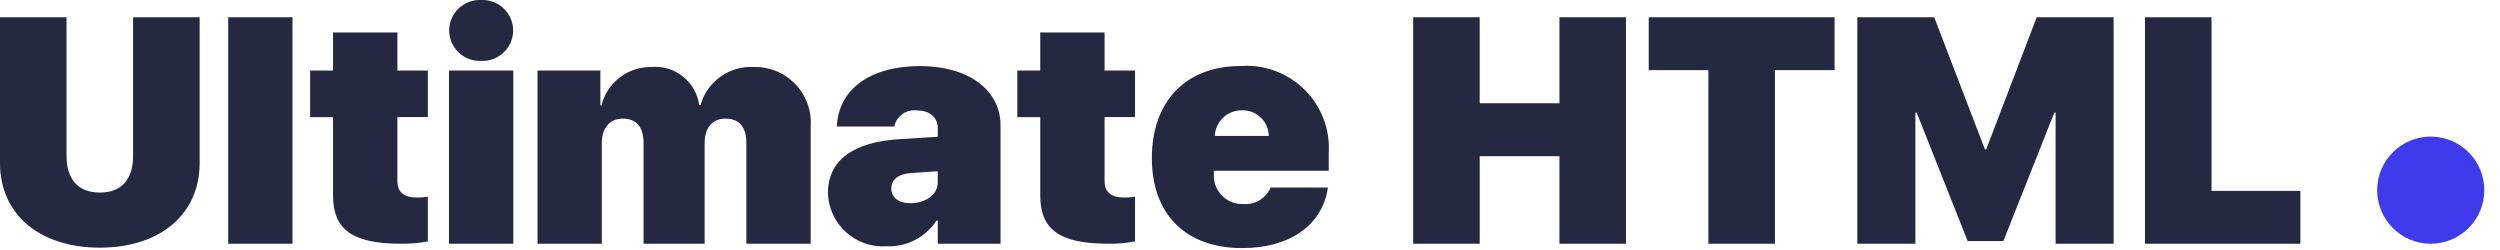
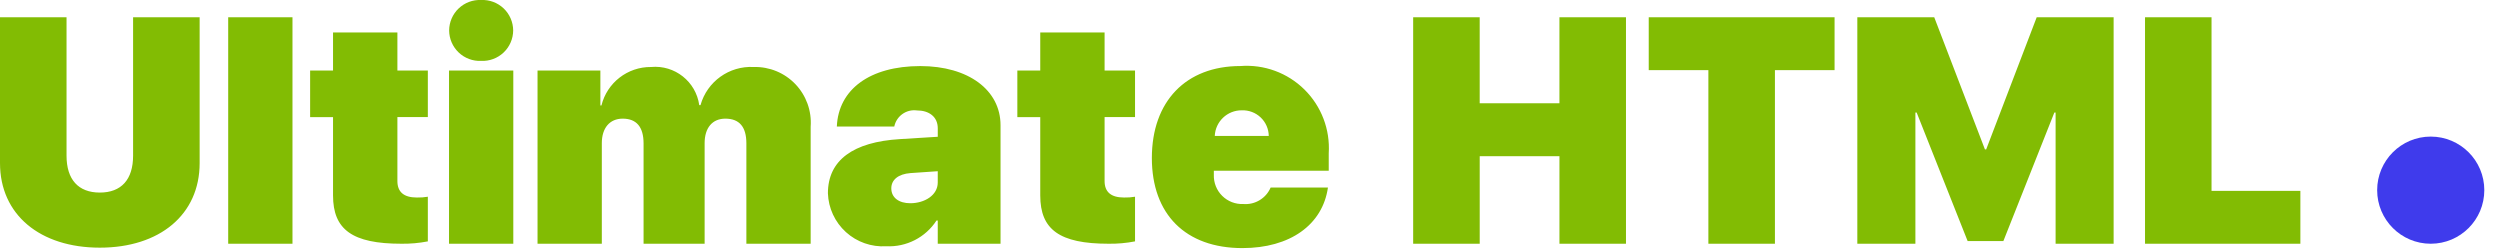
<svg xmlns="http://www.w3.org/2000/svg" width="140" height="14" viewBox="0 0 140 14">
  <defs>
    <clipPath id="clip-logo">
      <rect width="140" height="14" />
    </clipPath>
  </defs>
  <g id="logo" clip-path="url(#clip-logo)">
    <g id="Group_1523" data-name="Group 1523" transform="translate(-92.879 -89.351)">
      <rect id="Rectangle_149" data-name="Rectangle 149" width="6" height="6" rx="3" transform="translate(226 97)" fill="#3f3bec" />
-       <path id="Path_332" data-name="Path 332" d="M4.605-12.683H.879v8.165C.879-1.626,3.12.22,6.469.22s5.59-1.846,5.59-4.737v-8.165H8.332v7.752c0,1.336-.659,2.065-1.863,2.065S4.605-3.595,4.605-4.931ZM13.658,0h3.6V-12.683h-3.6Zm5.871-11.83V-9.7H18.246v2.61h1.283v4.386C19.529-.791,20.61,0,23.353,0a7.2,7.2,0,0,0,1.485-.132v-2.5a3.206,3.206,0,0,1-.615.044c-.738,0-1.09-.316-1.09-.923V-7.093h1.705V-9.7H23.133V-11.83ZM26.024,0h3.6V-9.7h-3.6Zm1.8-10.239a1.717,1.717,0,0,0,1.793-1.705,1.717,1.717,0,0,0-1.793-1.705,1.717,1.717,0,0,0-1.793,1.705A1.717,1.717,0,0,0,27.826-10.239ZM30.981,0h3.6V-5.634c0-.844.439-1.371,1.169-1.371.773,0,1.169.466,1.169,1.389V0h3.419V-5.634c0-.853.431-1.371,1.16-1.371.782,0,1.178.457,1.178,1.38V0h3.6V-6.557a3.114,3.114,0,0,0-3.19-3.34,2.932,2.932,0,0,0-2.979,2.136h-.07a2.492,2.492,0,0,0-2.7-2.136,2.835,2.835,0,0,0-2.777,2.153H34.5V-9.7H30.981ZM51.855-2.268c-.633,0-1.063-.308-1.063-.835,0-.475.387-.8,1.072-.853l1.529-.105v.633C53.394-2.716,52.655-2.268,51.855-2.268ZM50.511.141A3.168,3.168,0,0,0,53.323-1.3h.07V0h3.516V-6.636c0-1.969-1.8-3.313-4.491-3.313-2.83,0-4.588,1.31-4.676,3.384h3.217a1.141,1.141,0,0,1,1.266-.9c.677,0,1.169.352,1.169,1v.475l-2.127.132c-2.593.158-4.025,1.169-4.025,3.032A3.078,3.078,0,0,0,50.511.141ZM59.133-11.83V-9.7H57.85v2.61h1.283v4.386C59.133-.791,60.214,0,62.956,0a7.2,7.2,0,0,0,1.485-.132v-2.5a3.206,3.206,0,0,1-.615.044c-.738,0-1.09-.316-1.09-.923V-7.093h1.705V-9.7H62.736V-11.83ZM70.418-7.471A1.455,1.455,0,0,1,71.93-6.038H68.906A1.5,1.5,0,0,1,70.418-7.471Zm1.617,4.324a1.53,1.53,0,0,1-1.529.923,1.583,1.583,0,0,1-1.652-1.635v-.229h6.434v-.976a4.607,4.607,0,0,0-4.948-4.887c-3.05,0-4.957,1.978-4.957,5.15,0,3.155,1.89,5.045,5.071,5.045,2.663,0,4.491-1.3,4.79-3.393ZM91.934,0V-12.683H88.207v4.816H83.742v-4.816H80.016V0h3.727V-4.9h4.465V0Zm8.341,0V-9.721h3.34v-2.962H93.208v2.962h3.34V0Zm18.967,0V-12.683h-4.307l-2.83,7.4h-.07l-2.839-7.4h-4.307V0h3.252V-7.348h.07l2.856,7.2h2l2.856-7.2h.07V0ZM129.7-2.962h-4.975v-9.721H121V0h8.7Z" transform="translate(92 103)" fill="#242841" />
+       <path id="Path_332" data-name="Path 332" d="M4.605-12.683H.879v8.165C.879-1.626,3.12.22,6.469.22s5.59-1.846,5.59-4.737v-8.165H8.332v7.752c0,1.336-.659,2.065-1.863,2.065S4.605-3.595,4.605-4.931ZM13.658,0h3.6V-12.683h-3.6Zm5.871-11.83V-9.7H18.246v2.61h1.283v4.386C19.529-.791,20.61,0,23.353,0a7.2,7.2,0,0,0,1.485-.132v-2.5a3.206,3.206,0,0,1-.615.044c-.738,0-1.09-.316-1.09-.923V-7.093h1.705V-9.7H23.133V-11.83ZM26.024,0h3.6V-9.7h-3.6Zm1.8-10.239a1.717,1.717,0,0,0,1.793-1.705,1.717,1.717,0,0,0-1.793-1.705,1.717,1.717,0,0,0-1.793,1.705A1.717,1.717,0,0,0,27.826-10.239ZM30.981,0h3.6V-5.634c0-.844.439-1.371,1.169-1.371.773,0,1.169.466,1.169,1.389V0h3.419V-5.634c0-.853.431-1.371,1.16-1.371.782,0,1.178.457,1.178,1.38V0h3.6V-6.557a3.114,3.114,0,0,0-3.19-3.34,2.932,2.932,0,0,0-2.979,2.136h-.07a2.492,2.492,0,0,0-2.7-2.136,2.835,2.835,0,0,0-2.777,2.153H34.5V-9.7H30.981ZM51.855-2.268c-.633,0-1.063-.308-1.063-.835,0-.475.387-.8,1.072-.853l1.529-.105v.633C53.394-2.716,52.655-2.268,51.855-2.268ZM50.511.141A3.168,3.168,0,0,0,53.323-1.3h.07V0h3.516V-6.636c0-1.969-1.8-3.313-4.491-3.313-2.83,0-4.588,1.31-4.676,3.384h3.217a1.141,1.141,0,0,1,1.266-.9c.677,0,1.169.352,1.169,1v.475l-2.127.132c-2.593.158-4.025,1.169-4.025,3.032A3.078,3.078,0,0,0,50.511.141ZM59.133-11.83V-9.7H57.85v2.61h1.283v4.386C59.133-.791,60.214,0,62.956,0a7.2,7.2,0,0,0,1.485-.132v-2.5a3.206,3.206,0,0,1-.615.044c-.738,0-1.09-.316-1.09-.923V-7.093h1.705V-9.7H62.736V-11.83ZM70.418-7.471A1.455,1.455,0,0,1,71.93-6.038H68.906A1.5,1.5,0,0,1,70.418-7.471Zm1.617,4.324a1.53,1.53,0,0,1-1.529.923,1.583,1.583,0,0,1-1.652-1.635v-.229h6.434v-.976a4.607,4.607,0,0,0-4.948-4.887c-3.05,0-4.957,1.978-4.957,5.15,0,3.155,1.89,5.045,5.071,5.045,2.663,0,4.491-1.3,4.79-3.393ZM91.934,0V-12.683H88.207v4.816H83.742v-4.816H80.016V0h3.727V-4.9h4.465V0Zm8.341,0V-9.721h3.34v-2.962H93.208v2.962h3.34V0Zm18.967,0V-12.683h-4.307l-2.83,7.4h-.07l-2.839-7.4h-4.307V0h3.252V-7.348h.07l2.856,7.2h2l2.856-7.2h.07V0ZM129.7-2.962h-4.975v-9.721H121V0h8.7Z" transform="translate(92 103)" fill="#82BC03" />
    </g>
  </g>
</svg>
